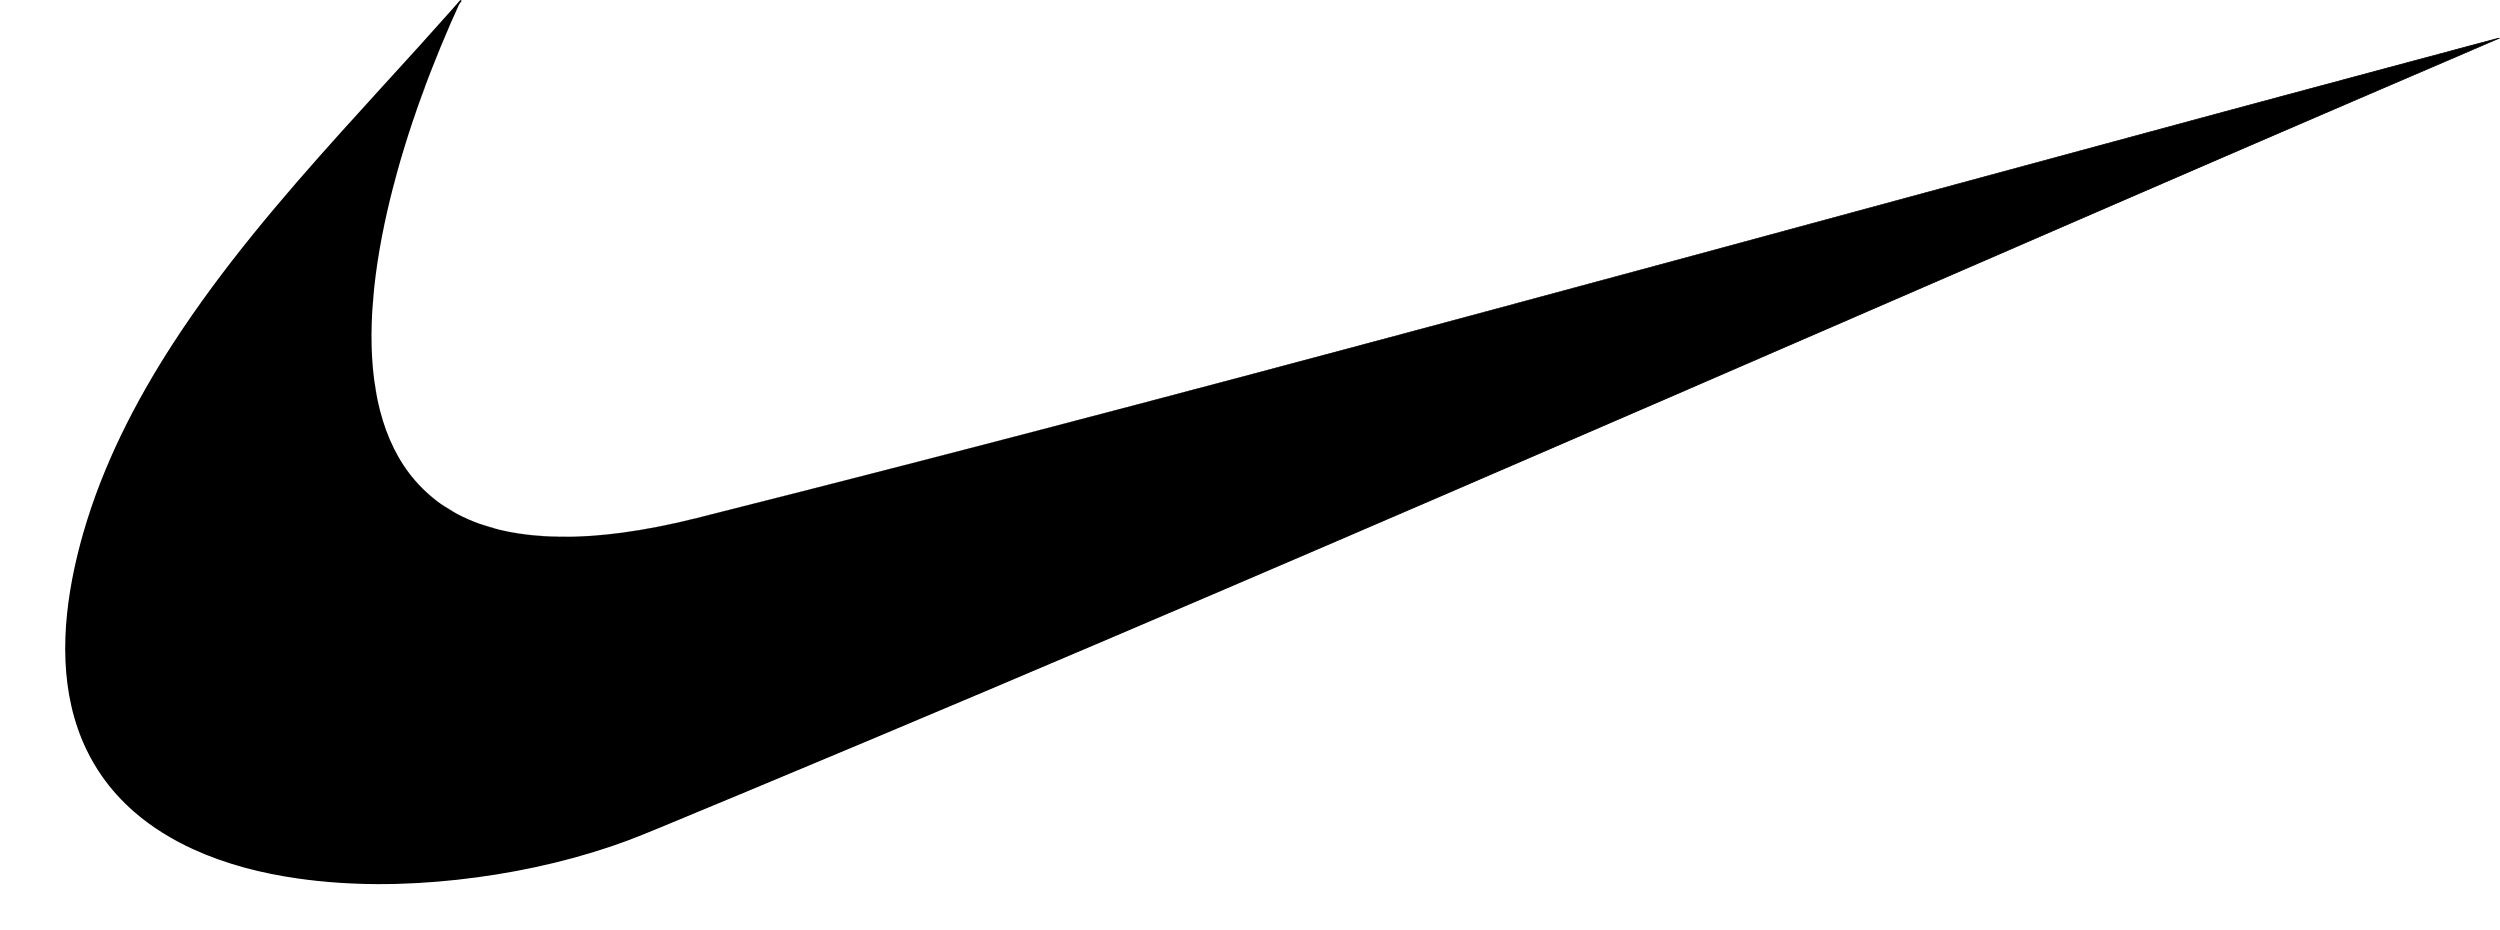
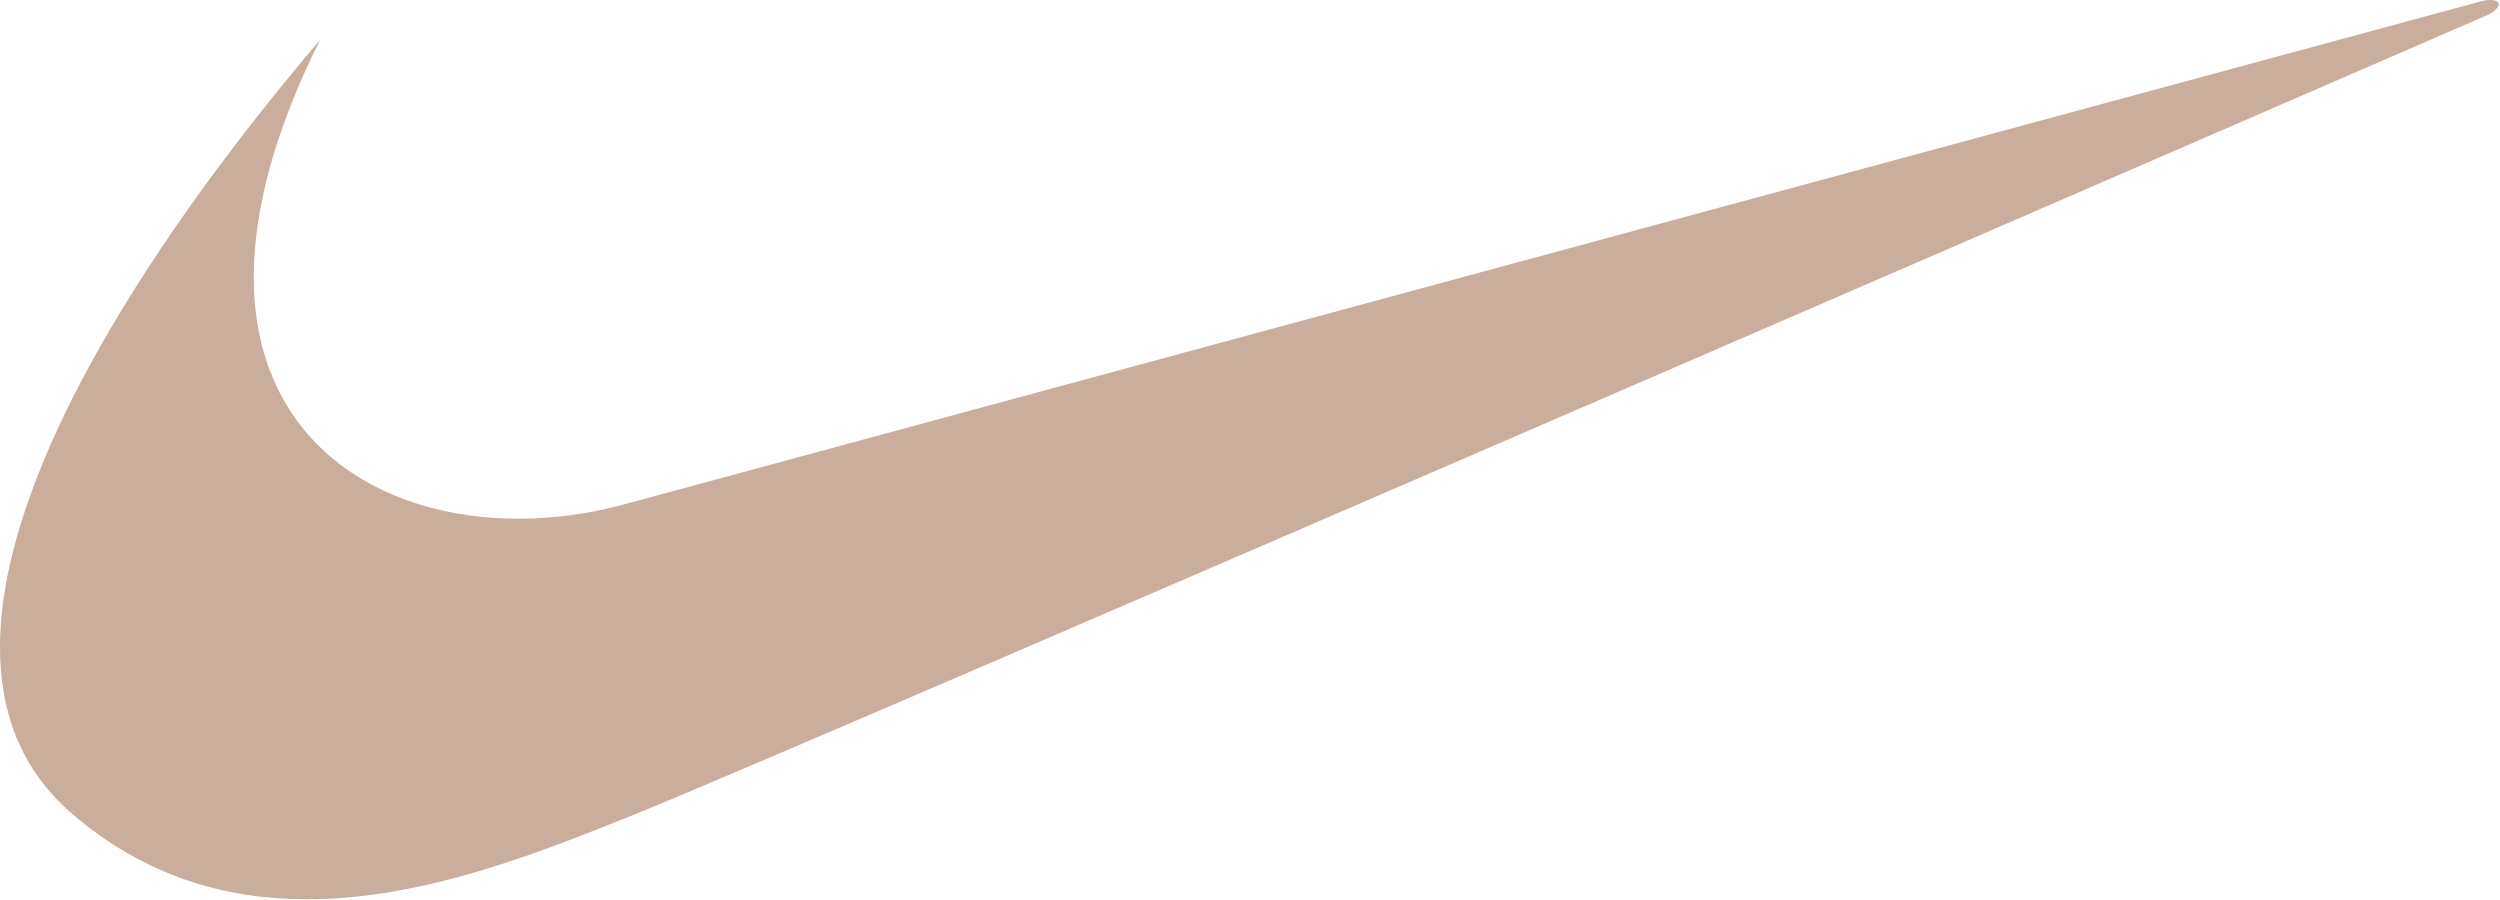
- <svg xmlns="http://www.w3.org/2000/svg" clip-rule="evenodd" height="-1800" stroke-linecap="round" stroke-linejoin="round" stroke-miterlimit="10" viewBox="831.015 861.675 1337.165 497.165" width="2500">
-   <path d="m1077.4 862.175c-76.02 86.851-181.29 184.085-206.557 305.415-39.828 191.25 192.817 186.09 305.737 139.41 332.35-137.38 661.07-283.39 991.6-425.084-321.38 85.602-641.61 175.654-964.15 256.804-230.745 58.06-185.84-147.9-126.63-276.545z" fill-rule="evenodd" />
-   <path d="m1077.72 861.844a.476.476 0 0 0 -.66.031c-4.78 5.44-3.17 3.615-4.78 5.437-1.21 1.371-2.44 2.727-3.66 4.094-4.51 5.083-9.06 10.149-13.62 15.188-13.76 15.188-27.64 30.266-41.34 45.5-32.24 35.826-63.72 72.656-90.004 113.156-20.457 31.52-37.709 65.38-48.125 101.59a284.89 284.89 0 0 0 -4.719 18.75c-6.919 32.19-8.077 67.26 6.688 97.53 2.331 4.78 5.045 9.4 8.094 13.76 4.856 6.93 10.57 13.23 16.937 18.81 9.513 8.33 20.419 15 31.907 20.25 17.625 8.05 36.612 12.85 55.75 15.59 28.262 4.05 57.102 3.8 85.432.69 28-3.07 55.83-8.9 82.54-17.91 11.15-3.76 21.97-8.37 32.84-12.87 12.55-5.2 25.09-10.4 37.62-15.63 43.23-18.01 86.38-36.15 129.5-54.4 162.57-68.84 324.53-139.13 486.47-209.41 81.62-35.422 163.21-70.917 244.94-106.062 19.79-8.509 39.59-16.992 59.38-25.5 4.73-2.035 9.45-4.091 14.18-6.126 1.29-.554 2.59-1.101 3.88-1.656.16-.071 1.05-.406 1.06-.5.03-.185-.16-.159-.28-.187.01-.038-.07-.051-.03-.094.01-.017-.04.021-.06.031-.28.01-.61.109-.78.156-.84.224-1.67.433-2.5.657-4.19 1.117-8.38 2.226-12.57 3.343-10.88 2.906-21.75 5.834-32.62 8.75a63862.25 63862.25 0 0 0 -95.35 25.626c-95.33 25.726-190.59 51.698-285.9 77.5-167.62 45.372-335.33 90.522-503.69 133.092-10.08 2.55-20.14 5.11-30.22 7.63-8.54 2.13-17.15 4.05-25.81 5.62a297.76 297.76 0 0 1 -20.38 3c-5.27.59-10.54 1.01-15.84 1.25 16.14-.7 32.2-3.07 47.97-6.47 7.25-1.56 14.43-3.37 21.62-5.18 7.56-1.91 15.13-3.81 22.69-5.72 41.99-10.61 83.92-21.46 125.84-32.32 143.38-37.14 286.34-75.81 429.29-114.559 84.01-22.773 168.04-45.564 252.09-68.219 28.02-7.551 56.04-15.054 84.06-22.562 9.62-2.577 19.25-5.151 28.88-7.719l8.78-2.343c.82-.221 1.64-.436 2.47-.657-.05.022-.11.041-.16.063-1.29.554-2.58 1.101-3.87 1.656-4.31 1.848-8.61 3.714-12.91 5.562-17.21 7.394-34.42 14.763-51.63 22.157-68.4 29.39-136.71 59.046-205.03 88.661-170.13 73.74-340.15 147.78-510.93 220.03-50.03 21.16-100.08 42.25-150.22 63.12-13.4 5.58-26.81 11.17-40.22 16.72-9.6 3.97-19.16 8.05-28.97 11.5-19.46 6.84-39.62 11.9-59.94 15.41-13.32 2.3-26.73 4.03-40.22 5.03-10.46.77-20.97 1.08-31.47 1-8.42-.07-16.86-.46-25.24-1.25-5.62-.53-11.21-1.18-16.786-2.03-35.323-5.39-72.055-18.44-95.875-46.35-3.8-4.45-7.215-9.24-10.188-14.28-4.322-7.33-7.666-15.22-10.093-23.37-3.863-12.97-5.366-26.56-5.188-40.07.29-21.98 4.826-43.83 11.281-64.78 10.304-33.43 26.389-64.83 45.281-94.18 28.931-44.95 64.302-85.339 100.158-124.818 11.97-13.182 24.05-26.302 35.97-39.531 3.51-3.897 2.14-2.394 17.34-19.469 0-.007.03-.023.03-.031.83-.931 0-.004.94-1.062a.43.43 0 0 0 -.03-.625zm64.28 286.686c-14.72.66-30.1-.16-44.56-3.78 11.45 2.88 23.31 4.07 35.09 4.09 3.16.01 6.31-.17 9.47-.31zm-65.97-283.311a616.06 616.06 0 0 0 -1.84 4.062c-.86 1.904-1.67 3.836-2.5 5.75.44-1.025 1.68-3.845 4.34-9.812zm-4.34 9.812c-.17.376-1.27 2.836-1.6 3.594-.15.37-.28.755-.43 1.125.67-1.573 1.35-3.15 2.03-4.719zm-2.03 4.719c-.3.69-.62 1.372-.91 2.062-3.57 8.419-6.9 16.928-10.09 25.5a636.49 636.49 0 0 1 11-27.562zm-11 27.562c-.21.548-.46 1.078-.66 1.626-1.07 2.902-2.06 5.83-3.09 8.75a553.48 553.48 0 0 1 3.75-10.376zm-3.75 10.376c-.82 2.304-1.69 4.593-2.47 6.906-.19.539-.35 1.085-.53 1.625.96-2.861 1.99-5.687 3-8.531zm-3 8.531c-.66 1.947-1.24 3.92-1.88 5.875.64-1.956 1.22-3.927 1.88-5.875zm-1.88 5.875c-1.34 4.124-2.66 8.25-3.91 12.406 1.24-4.152 2.57-8.286 3.91-12.406zm-3.91 12.406c-.58 1.974-1.12 3.957-1.68 5.938.56-1.979 1.1-3.967 1.68-5.938zm-1.68 5.938c-.9 3.133-1.84 6.254-2.66 9.406-.25.966-.47 1.938-.72 2.906 1.06-4.127 2.21-8.214 3.38-12.312zm-3.38 12.312c-.46 1.807-.87 3.626-1.31 5.438.44-1.815.85-3.629 1.31-5.438zm-4.44 19.219c-.12.595-.28 1.185-.4 1.781-.12.57-.2 1.148-.31 1.719.23-1.168.47-2.335.71-3.5zm-4.9 29.251c-.24 1.94-.4 3.89-.6 5.84.2-1.94.36-3.9.6-5.84zm-.6 5.84c-.22 2.21-.54 4.41-.71 6.63-.12 1.49-.16 2.97-.25 4.47.21-3.71.59-7.4.96-11.1zm-1 12.13c-.26 4.71-.41 9.43-.37 14.15-.04-4.72.12-9.43.37-14.15zm-.37 14.72c.06 5.84.4 11.69 1.03 17.5-.62-5.84-.97-11.71-1.03-17.5zm1.28 19.65c.28 2.31.52 4.62.91 6.91.11.65.31 1.28.44 1.94-.54-2.94-.99-5.88-1.35-8.85zm1.35 8.85c.66 3.6 1.52 7.16 2.5 10.68-.99-3.53-1.84-7.08-2.5-10.68zm2.5 10.68c.35 1.3.65 2.6 1.06 3.88-.4-1.28-.71-2.58-1.06-3.88zm3.9 11.75c.35.86.69 1.72 1.06 2.57-.37-.85-.71-1.71-1.06-2.57zm1.06 2.57c.92 2.09 1.94 4.13 3 6.15a94.333 94.333 0 0 1 -3-6.15zm3 6.15c.2.36.37.74.57 1.1-.2-.36-.37-.73-.57-1.1zm.57 1.1c1.38 2.53 2.89 5.02 4.53 7.4-1.66-2.4-3.14-4.87-4.53-7.4zm4.53 7.4c2.91 4.24 6.2 8.22 9.97 11.85 2.71 2.61 5.68 4.91 8.75 7.09-3.03-2.15-5.97-4.51-8.72-7.16a76.553 76.553 0 0 1 -10-11.78zm18.97 19.13c1.17.82 2.31 1.7 3.53 2.47 1.31.82 2.74 1.41 4.09 2.15-2.6-1.43-5.18-2.9-7.62-4.62zm7.62 4.62c1.12.62 2.23 1.25 3.38 1.81-1.15-.56-2.26-1.19-3.38-1.81zm13.69 6.13c1.38.48 2.72 1.1 4.12 1.53 1.54.46 3.11.79 4.66 1.19-2.97-.76-5.9-1.71-8.78-2.72z" />
+ <svg xmlns="http://www.w3.org/2000/svg" width="556" height="200" viewBox="0 0 556 200" fill="none">
+   <path fill-rule="evenodd" clip-rule="evenodd" d="M71.183 8.869C35.022 51.335 0.35 103.997 0.003 143.36C-0.133 158.17 4.596 171.1 15.937 180.893C32.259 194.997 50.242 199.971 68.138 200C94.289 200.036 120.258 189.486 140.591 181.35C174.834 167.656 553.36 3.277 553.36 3.277C557.012 1.447 556.328 -0.833 551.757 0.305C549.912 0.766 139.672 111.942 139.672 111.942C131.902 114.14 123.872 115.289 115.797 115.36C84.269 115.547 56.215 98.046 56.441 61.168C56.529 46.739 60.947 29.337 71.183 8.869Z" fill="#C9AD9D" />
</svg>
